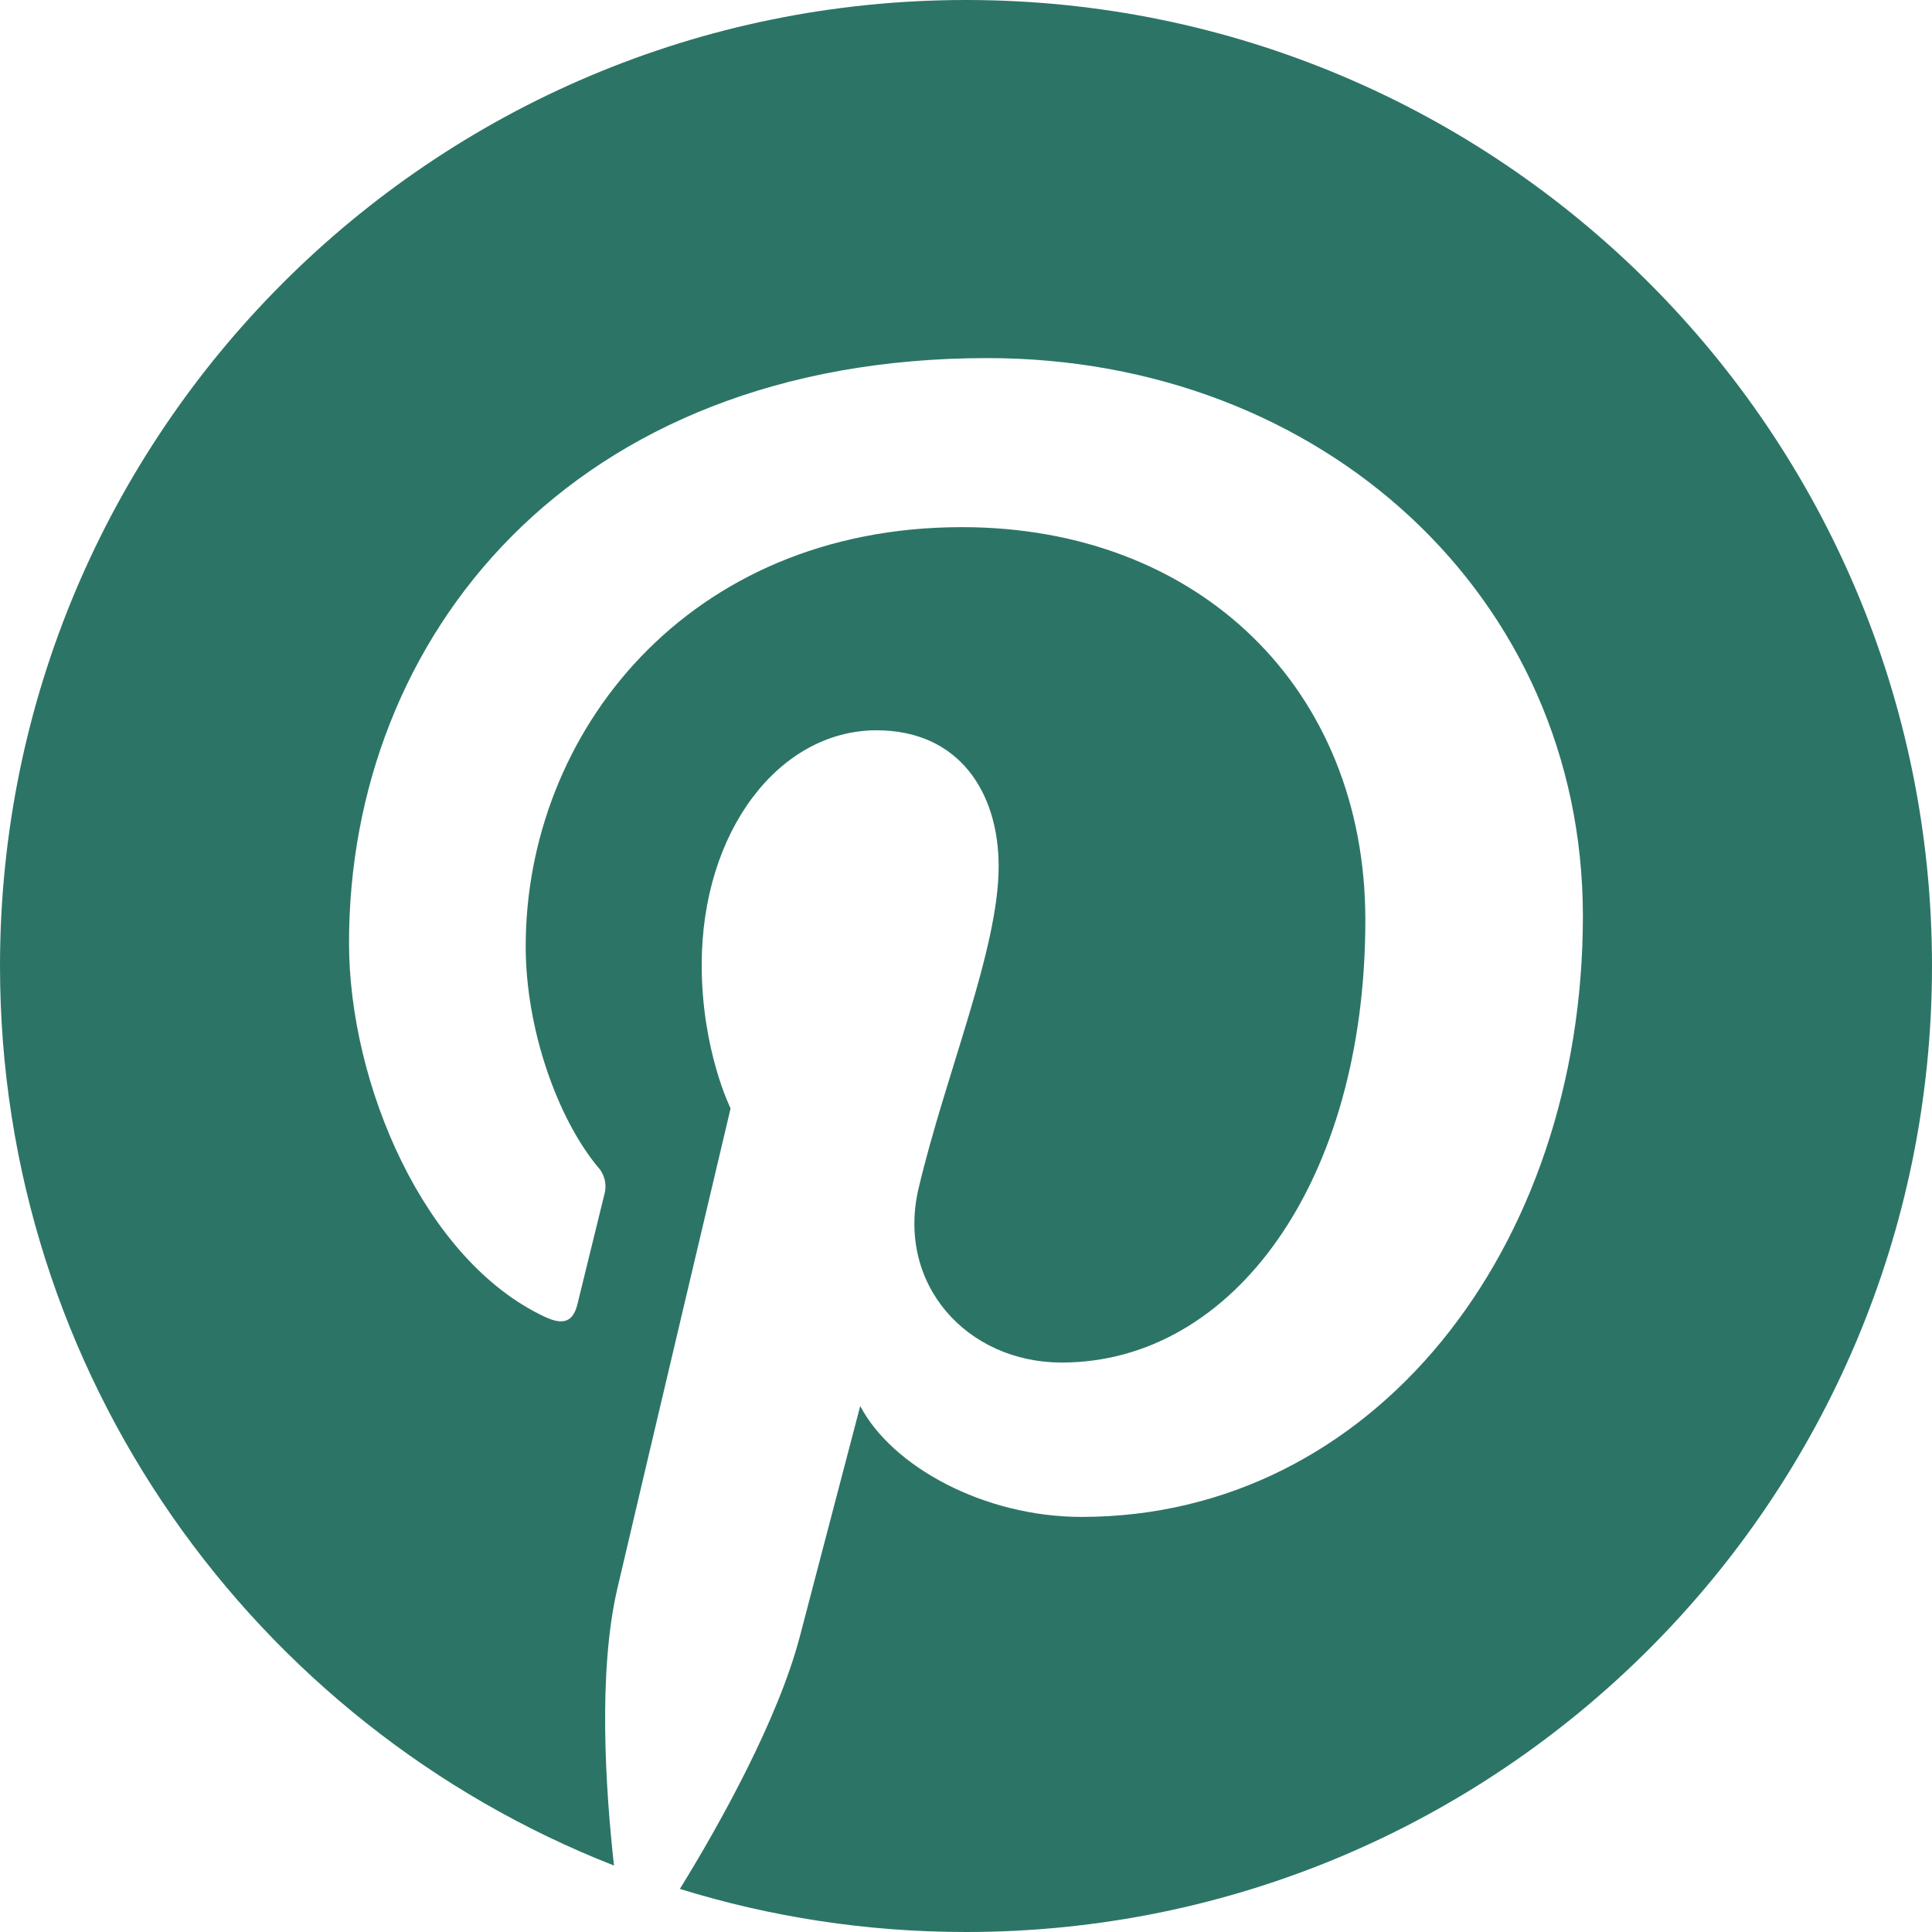
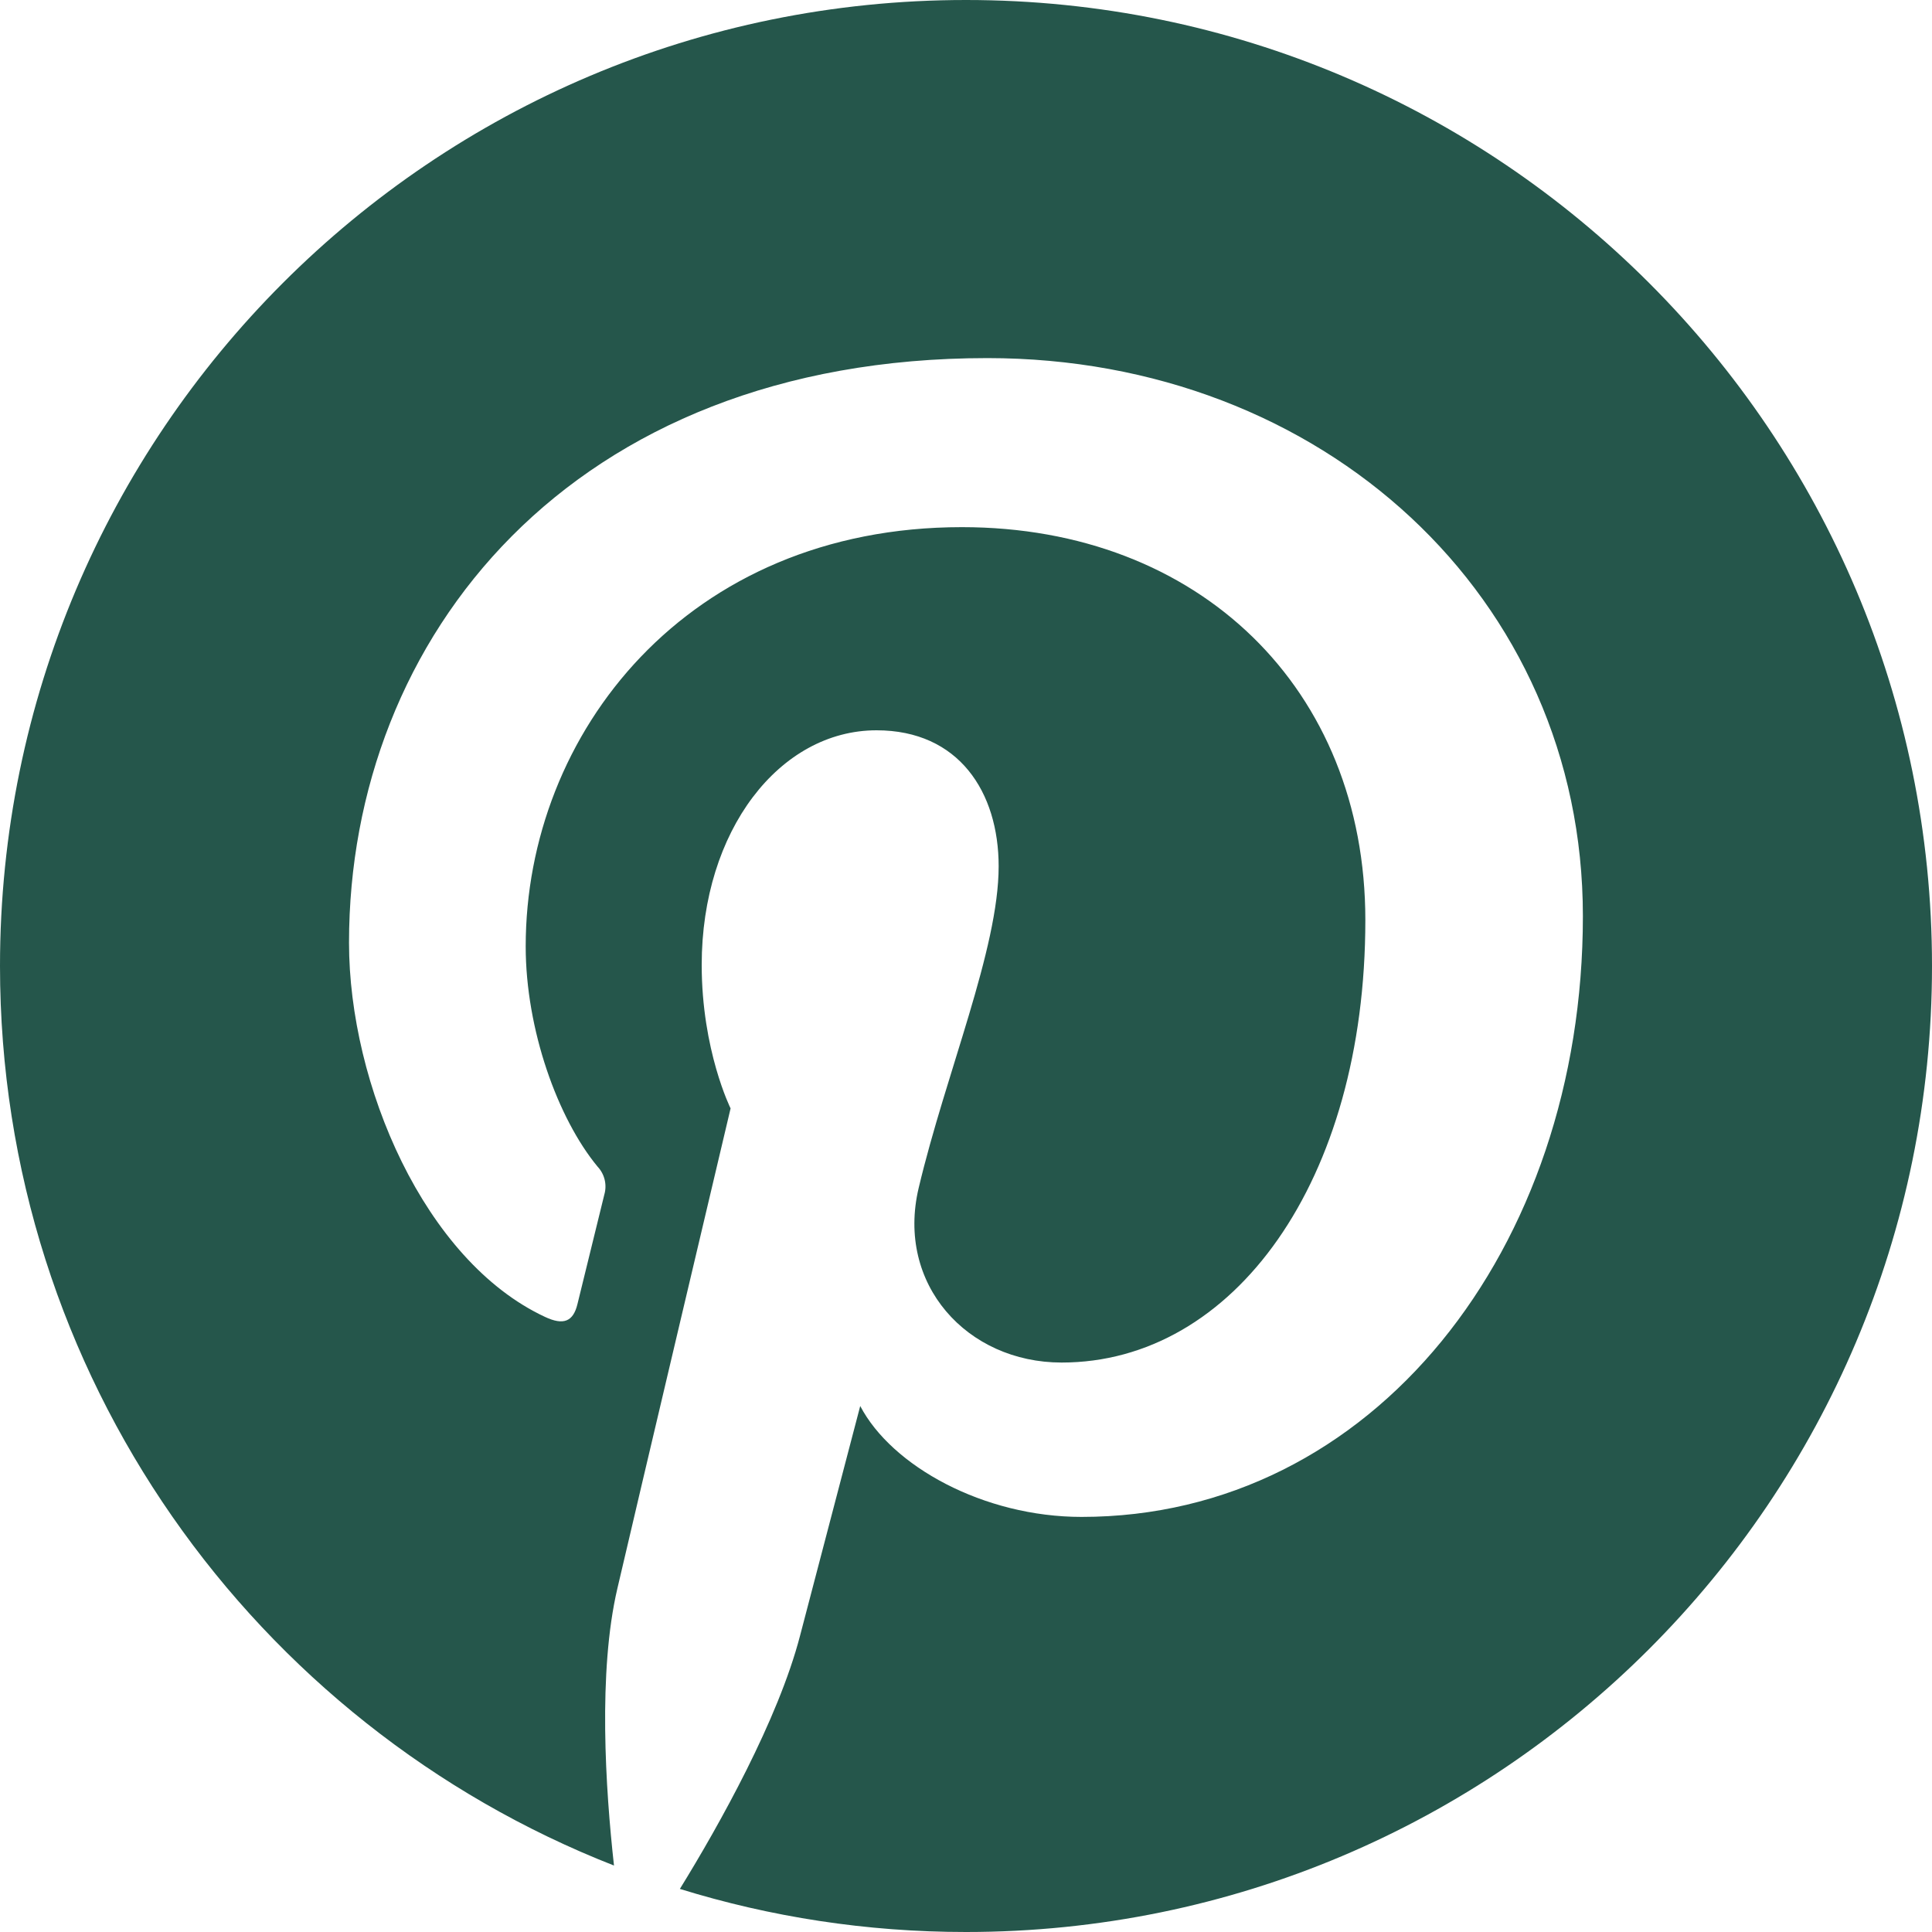
<svg xmlns="http://www.w3.org/2000/svg" width="20" height="20">
-   <path d="M10 0C4.477 0 0 4.477 0 10c0 4.237 2.636 7.855 6.356 9.312-.088-.791-.167-2.005.035-2.868.181-.78 1.172-4.97 1.172-4.97s-.299-.6-.299-1.486c0-1.39.806-2.428 1.81-2.428.852 0 1.264.64 1.264 1.408 0 .858-.546 2.14-.828 3.33-.236.995.5 1.807 1.48 1.807 1.778 0 3.144-1.874 3.144-4.58 0-2.393-1.72-4.068-4.176-4.068-2.845 0-4.516 2.135-4.516 4.34 0 .859.331 1.781.745 2.281a.3.3 0 01.069.288l-.278 1.133c-.044.183-.145.223-.335.134-1.249-.581-2.03-2.407-2.03-3.874 0-3.154 2.292-6.052 6.608-6.052 3.469 0 6.165 2.473 6.165 5.776 0 3.447-2.173 6.22-5.19 6.22-1.013 0-1.965-.525-2.291-1.148l-.623 2.378c-.226.869-.835 1.958-1.244 2.621.937.29 1.931.446 2.962.446 5.523 0 10-4.477 10-10S15.523 0 10 0z" fill="#2C7566" fill-rule="nonzero" />
+   <path d="M10 0C4.477 0 0 4.477 0 10c0 4.237 2.636 7.855 6.356 9.312-.088-.791-.167-2.005.035-2.868.181-.78 1.172-4.97 1.172-4.97s-.299-.6-.299-1.486c0-1.39.806-2.428 1.81-2.428.852 0 1.264.64 1.264 1.408 0 .858-.546 2.14-.828 3.33-.236.995.5 1.807 1.48 1.807 1.778 0 3.144-1.874 3.144-4.58 0-2.393-1.72-4.068-4.176-4.068-2.845 0-4.516 2.135-4.516 4.34 0 .859.331 1.781.745 2.281a.3.3 0 01.069.288l-.278 1.133c-.044.183-.145.223-.335.134-1.249-.581-2.03-2.407-2.03-3.874 0-3.154 2.292-6.052 6.608-6.052 3.469 0 6.165 2.473 6.165 5.776 0 3.447-2.173 6.22-5.19 6.22-1.013 0-1.965-.525-2.291-1.148l-.623 2.378c-.226.869-.835 1.958-1.244 2.621.937.29 1.931.446 2.962.446 5.523 0 10-4.477 10-10S15.523 0 10 0z" fill="#25564b" fill-rule="nonzero" />
</svg>
